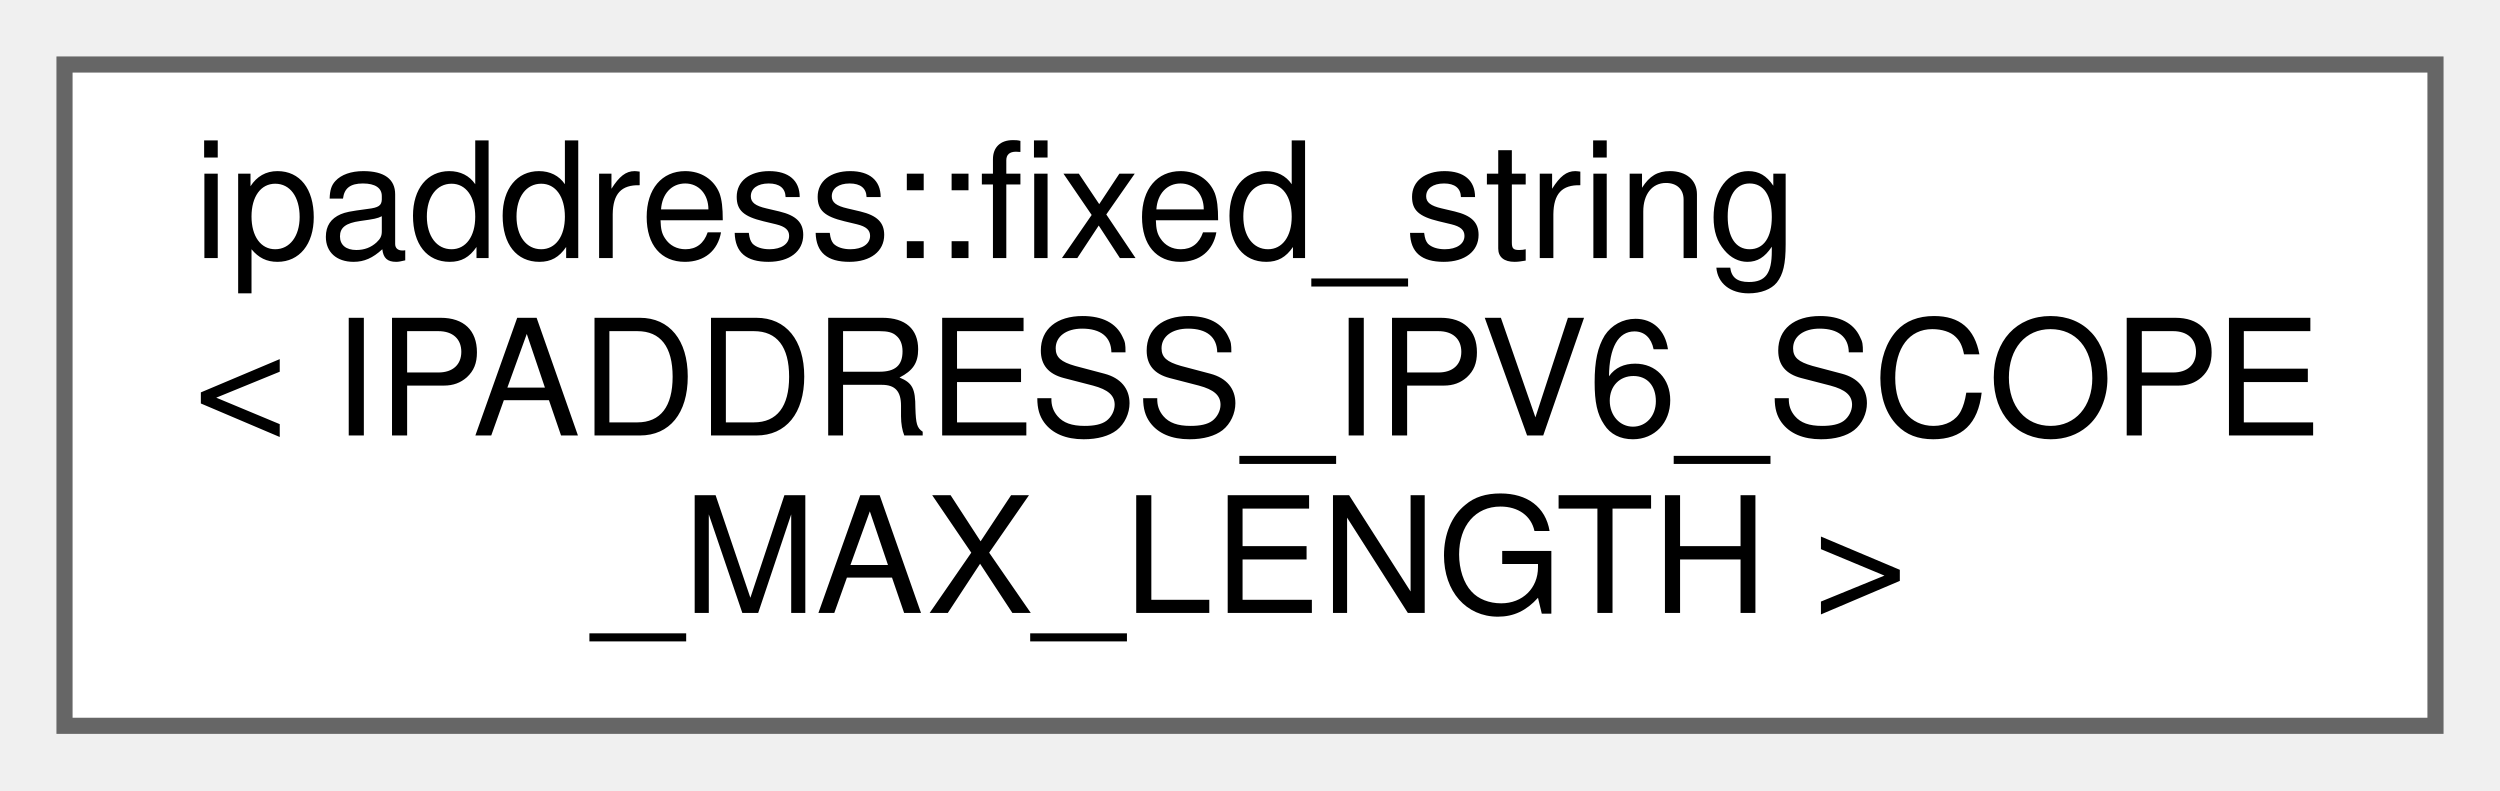
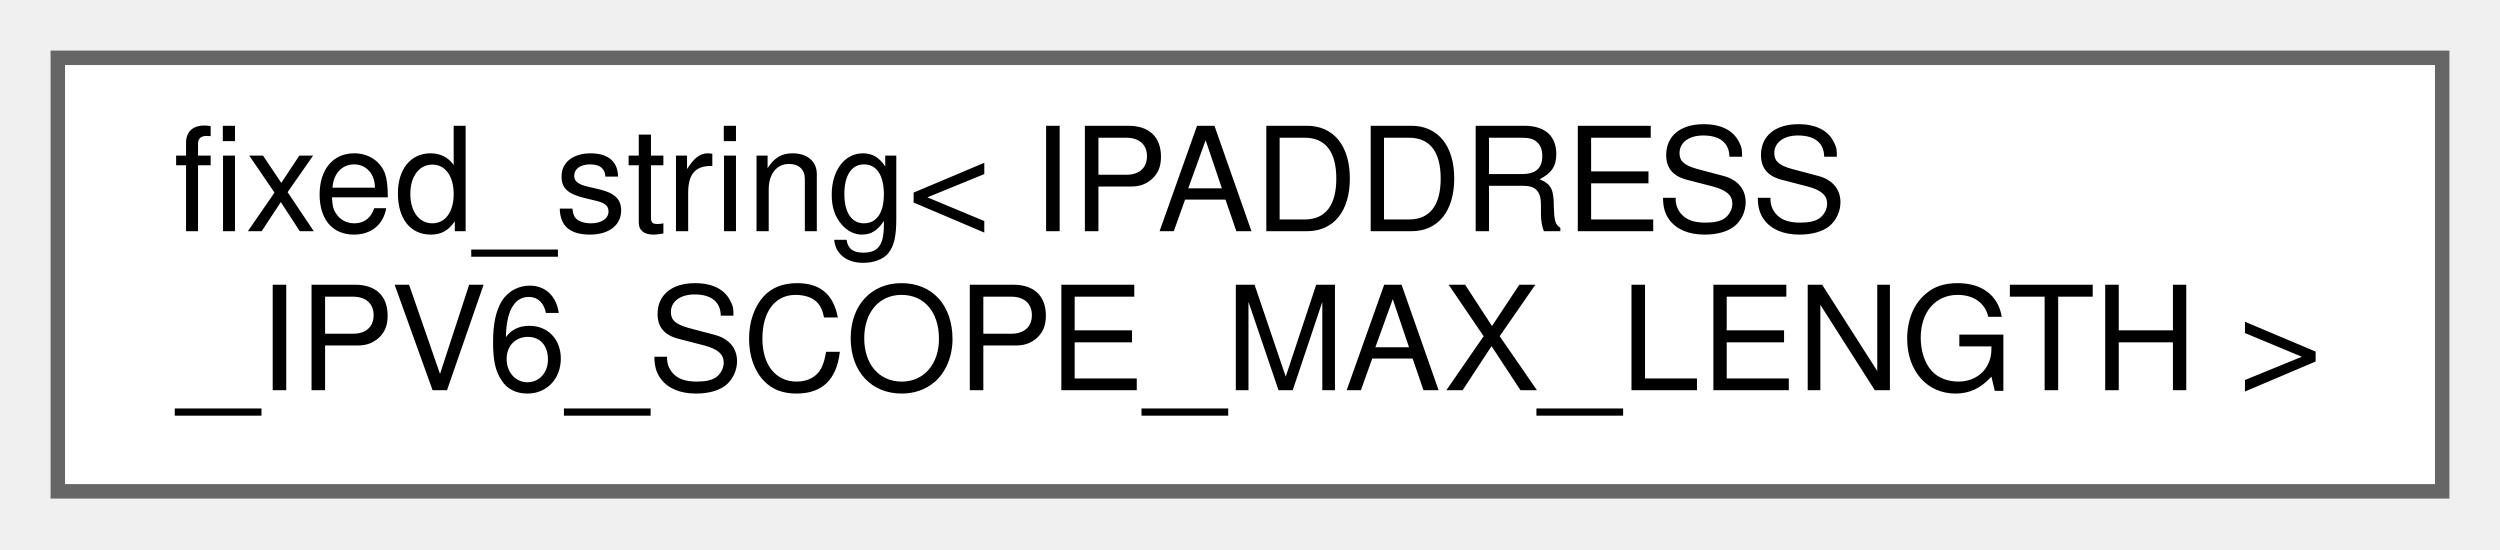
- <svg xmlns="http://www.w3.org/2000/svg" xmlns:xlink="http://www.w3.org/1999/xlink" width="155pt" height="49pt" viewBox="0.00 0.00 155.00 49.00">
-   <g id="graph0" class="graph" transform="scale(1 1) rotate(0) translate(4 45)">
+ <svg xmlns="http://www.w3.org/2000/svg" xmlns:xlink="http://www.w3.org/1999/xlink" width="173pt" height="38pt" viewBox="0.00 0.00 173.00 38.00">
+   <g id="graph0" class="graph" transform="scale(1 1) rotate(0) translate(4 34)">
    <g id="Node000000" class="node">
      <g id="a_Node000000">
        <a xlink:href="structipaddress_1_1fixed__string.html" target="_top" xlink:title=" ">
-           <polygon fill="white" stroke="#666666" points="147,-41 0,-41 0,0 147,0 147,-41" />
-           <text text-anchor="start" x="8" y="-29" font-family="Helvetica,sans-Serif" font-size="10.00">ipaddress::fixed_string</text>
-           <text text-anchor="start" x="8" y="-18" font-family="Helvetica,sans-Serif" font-size="10.00">&lt; IPADDRESS_IPV6_SCOPE</text>
-           <text text-anchor="middle" x="73.5" y="-7" font-family="Helvetica,sans-Serif" font-size="10.00">_MAX_LENGTH &gt;</text>
+           <polygon fill="white" stroke="#666666" points="165,-30 0,-30 0,0 165,0 165,-30" />
+           <text text-anchor="start" x="8" y="-18" font-family="Helvetica,sans-Serif" font-size="10.00">fixed_string&lt; IPADDRESS</text>
+           <text text-anchor="middle" x="82.5" y="-7" font-family="Helvetica,sans-Serif" font-size="10.00">_IPV6_SCOPE_MAX_LENGTH &gt;</text>
        </a>
      </g>
    </g>
  </g>
</svg>
